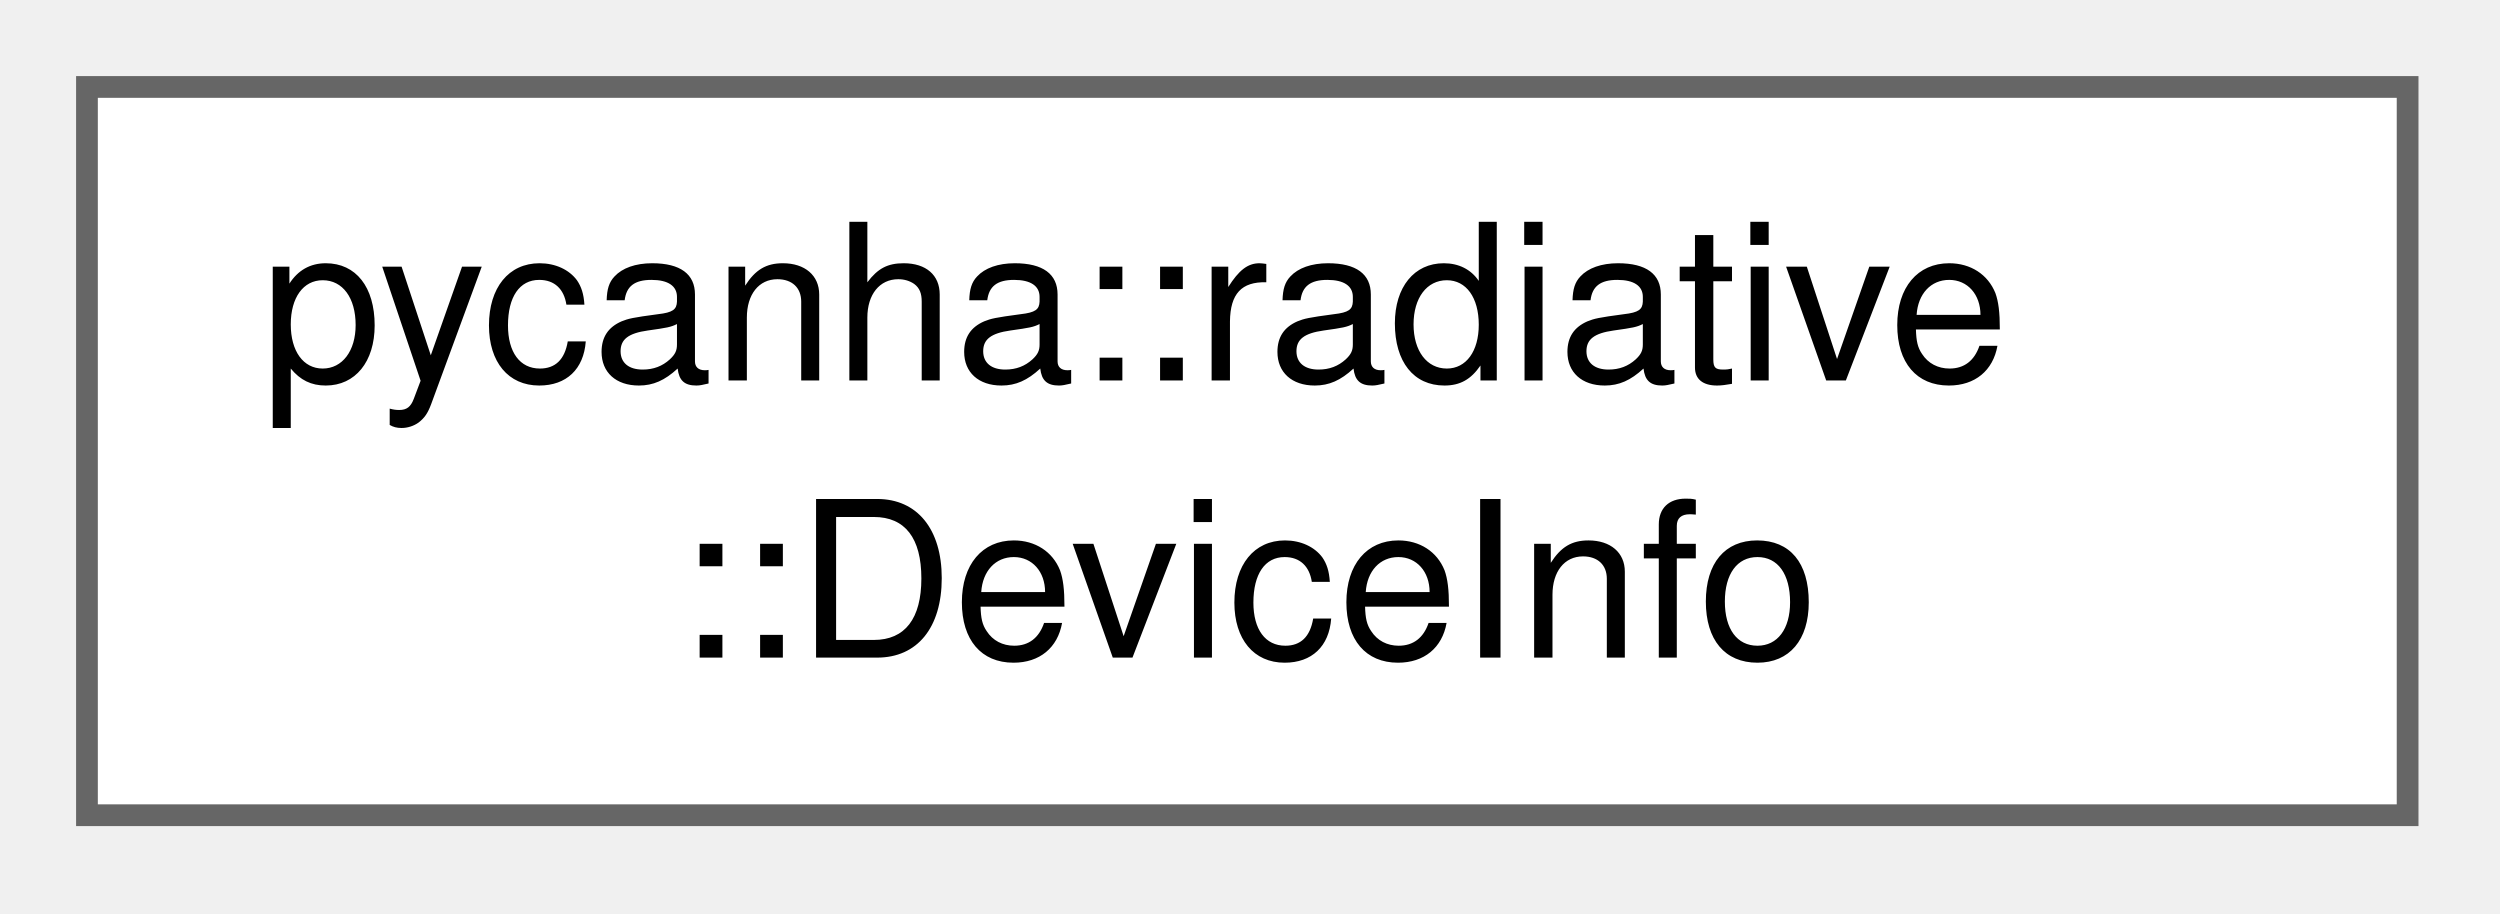
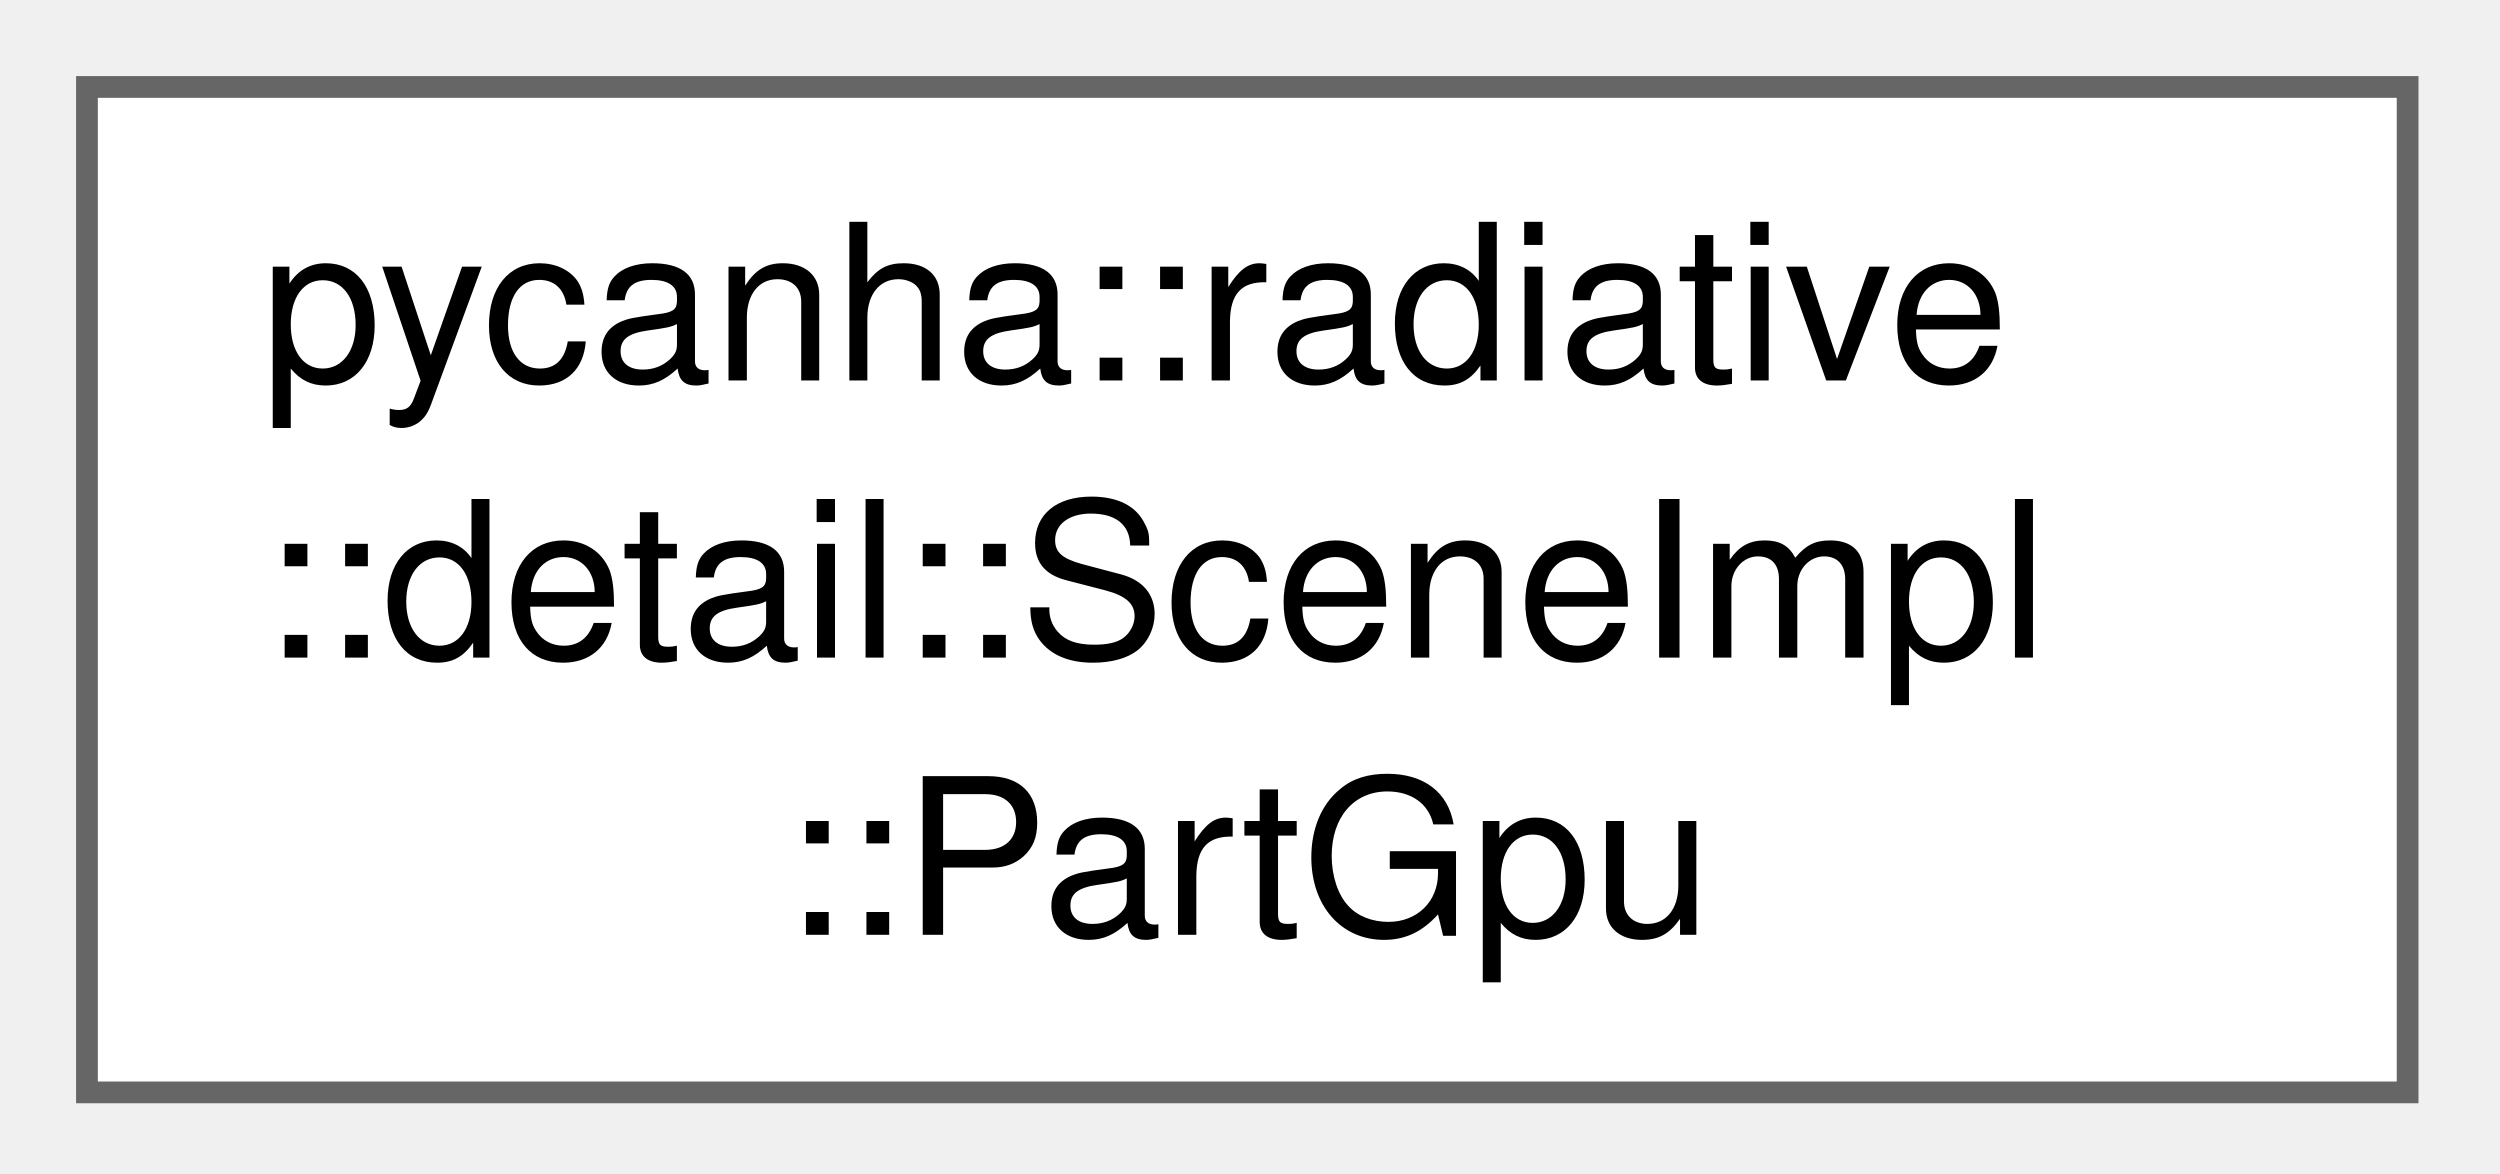
- <svg xmlns="http://www.w3.org/2000/svg" xmlns:xlink="http://www.w3.org/1999/xlink" width="115pt" height="42pt" viewBox="0.00 0.00 115.00 42.00">
-   <g id="graph0" class="graph" transform="scale(1 1) rotate(0) translate(4 37.5)">
+ <svg xmlns="http://www.w3.org/2000/svg" xmlns:xlink="http://www.w3.org/1999/xlink" width="115pt" height="54pt" viewBox="0.00 0.00 115.00 54.00">
+   <g id="graph0" class="graph" transform="scale(1 1) rotate(0) translate(4 50.25)">
    <g id="Node000000" class="node">
      <g id="a_Node000000">
-         <a xlink:href="structpycanha_1_1radiative_1_1DeviceInfo.html" target="_top" xlink:title=" ">
-           <polygon fill="white" stroke="#666666" points="106.75,-33.5 0,-33.5 0,0 106.75,0 106.75,-33.5" />
-           <text xml:space="preserve" text-anchor="start" x="8" y="-20" font-family="Helvetica,sans-Serif" font-size="10.00">pycanha::radiative</text>
-           <text xml:space="preserve" text-anchor="middle" x="53.38" y="-7.25" font-family="Helvetica,sans-Serif" font-size="10.00">::DeviceInfo</text>
+         <a xlink:href="structpycanha_1_1radiative_1_1detail_1_1SceneImpl_1_1PartGpu.html" target="_top" xlink:title=" ">
+           <polygon fill="white" stroke="#666666" points="106.75,-46.25 0,-46.25 0,0 106.75,0 106.75,-46.25" />
+           <text xml:space="preserve" text-anchor="start" x="8" y="-32.75" font-family="Helvetica,sans-Serif" font-size="10.00">pycanha::radiative</text>
+           <text xml:space="preserve" text-anchor="start" x="8" y="-20" font-family="Helvetica,sans-Serif" font-size="10.00">::detail::SceneImpl</text>
+           <text xml:space="preserve" text-anchor="middle" x="53.38" y="-7.25" font-family="Helvetica,sans-Serif" font-size="10.00">::PartGpu</text>
        </a>
      </g>
    </g>
  </g>
</svg>
